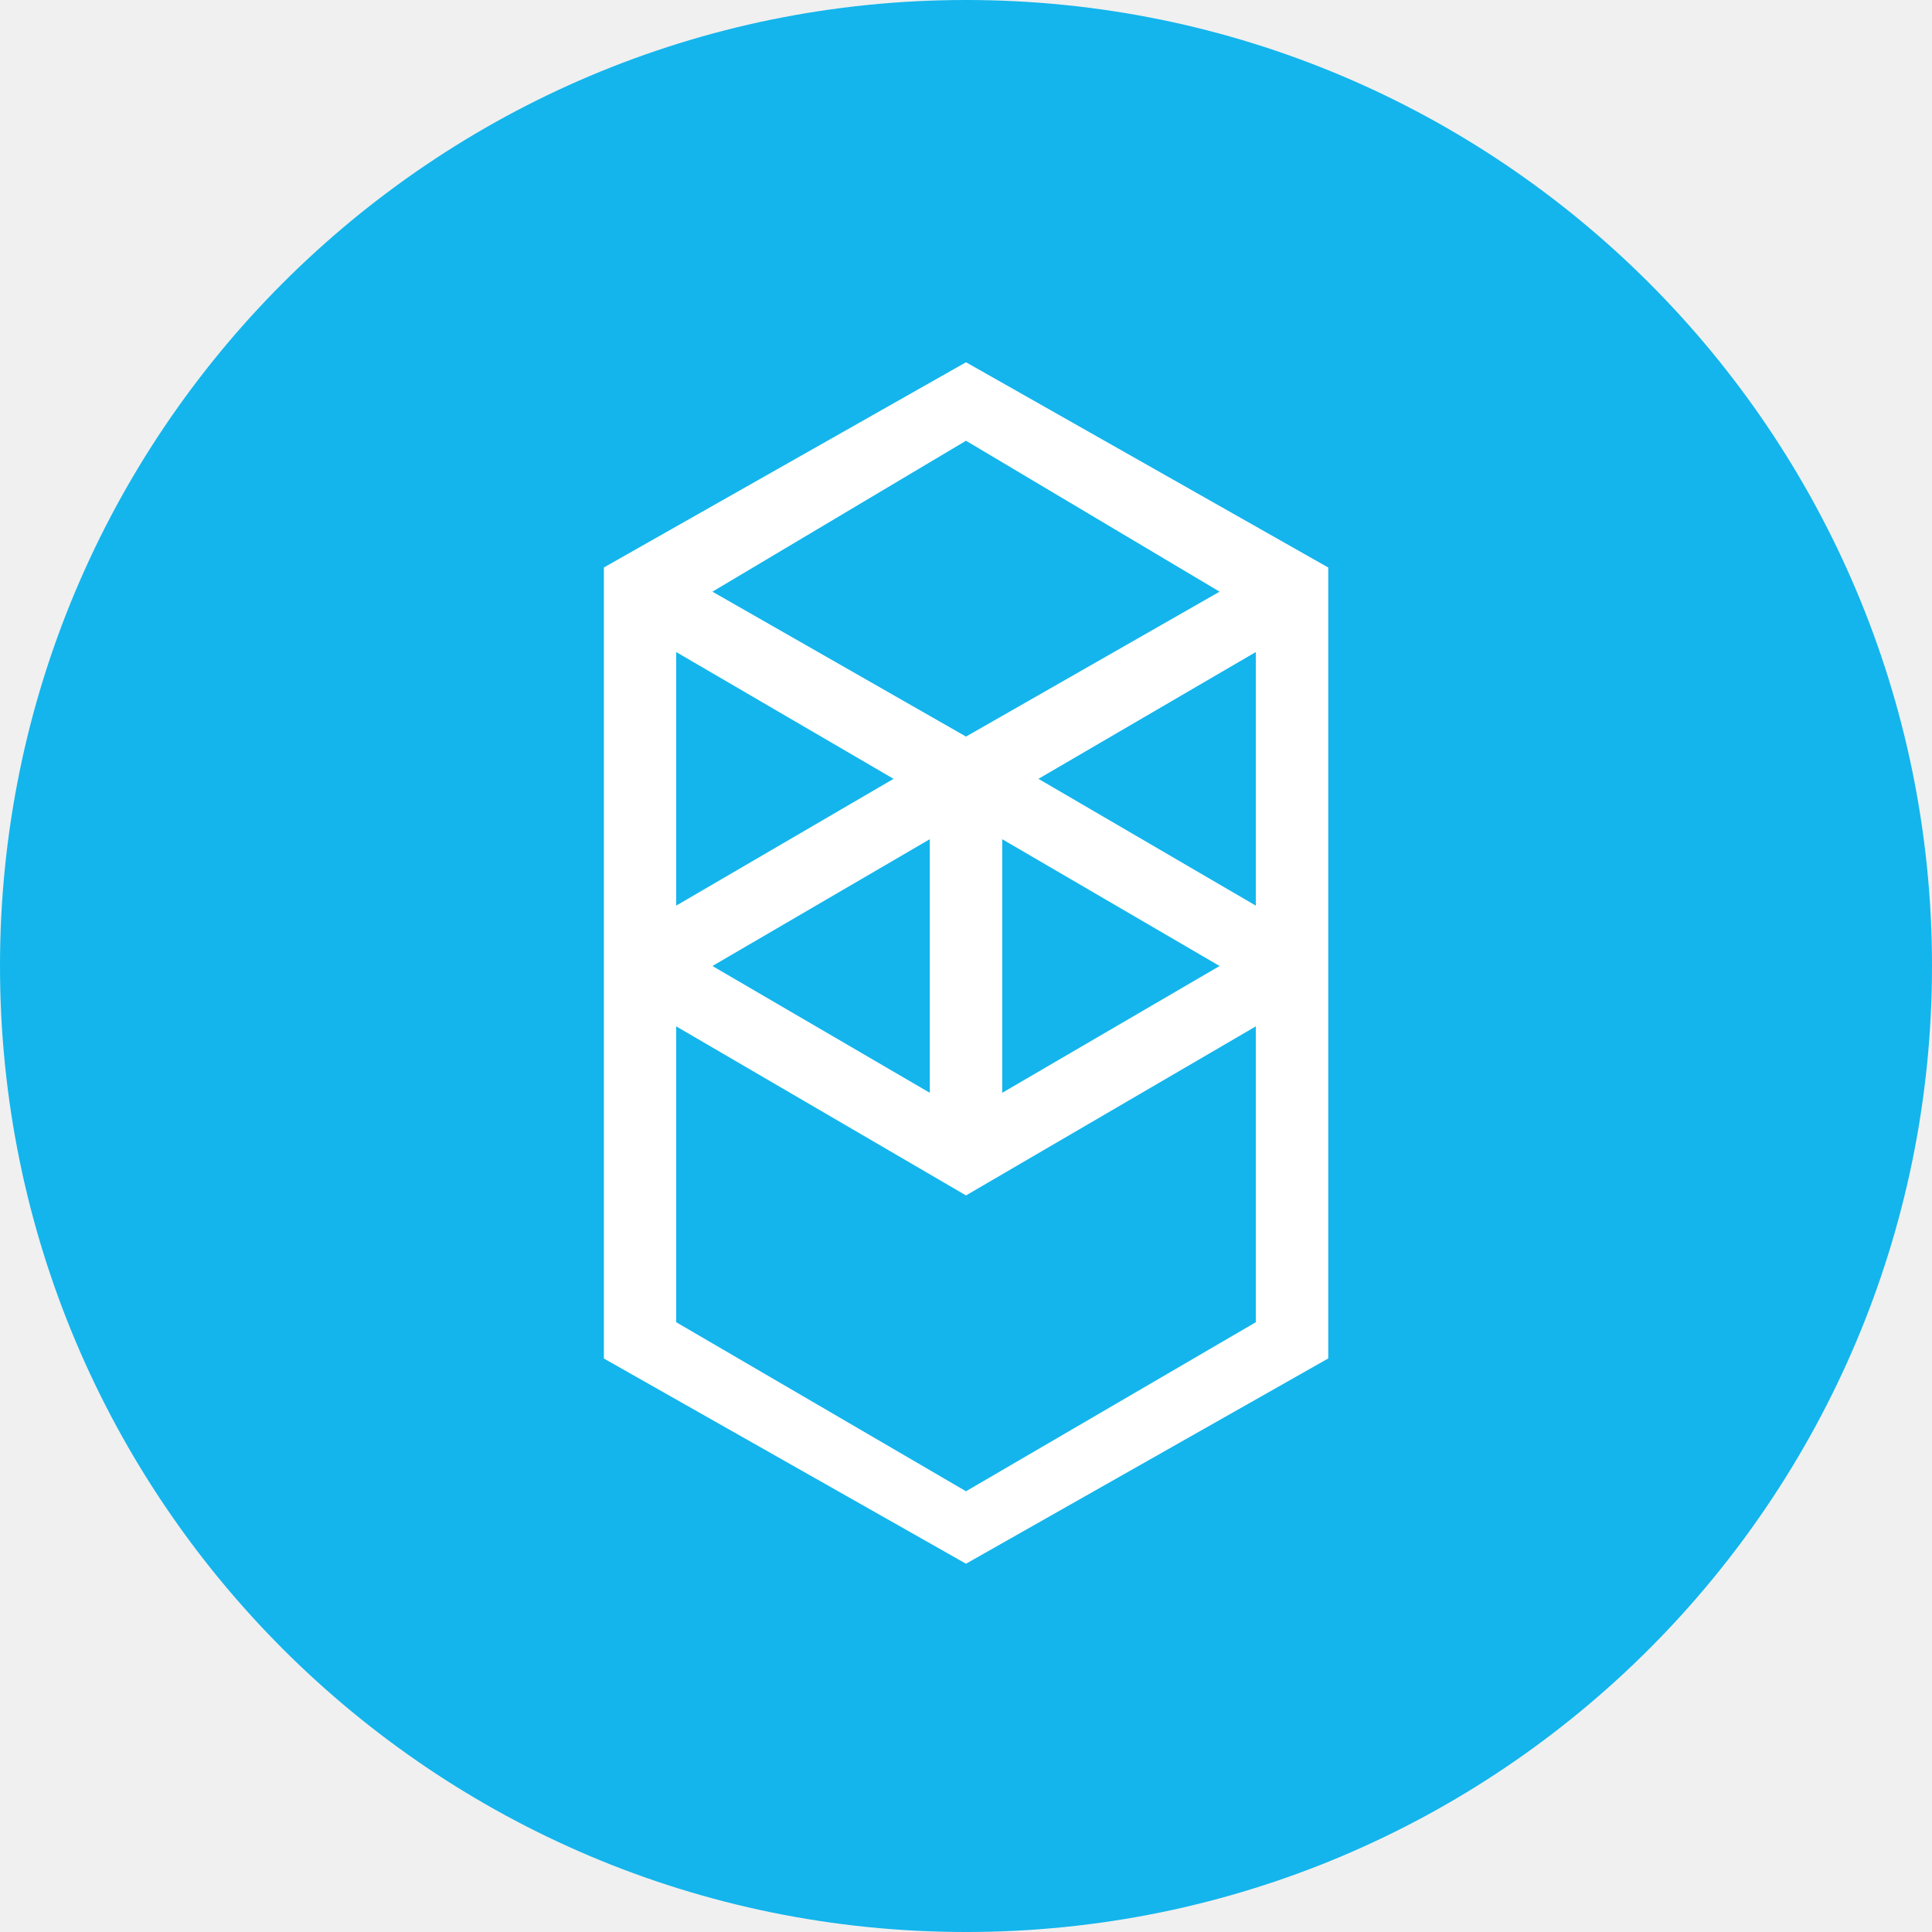
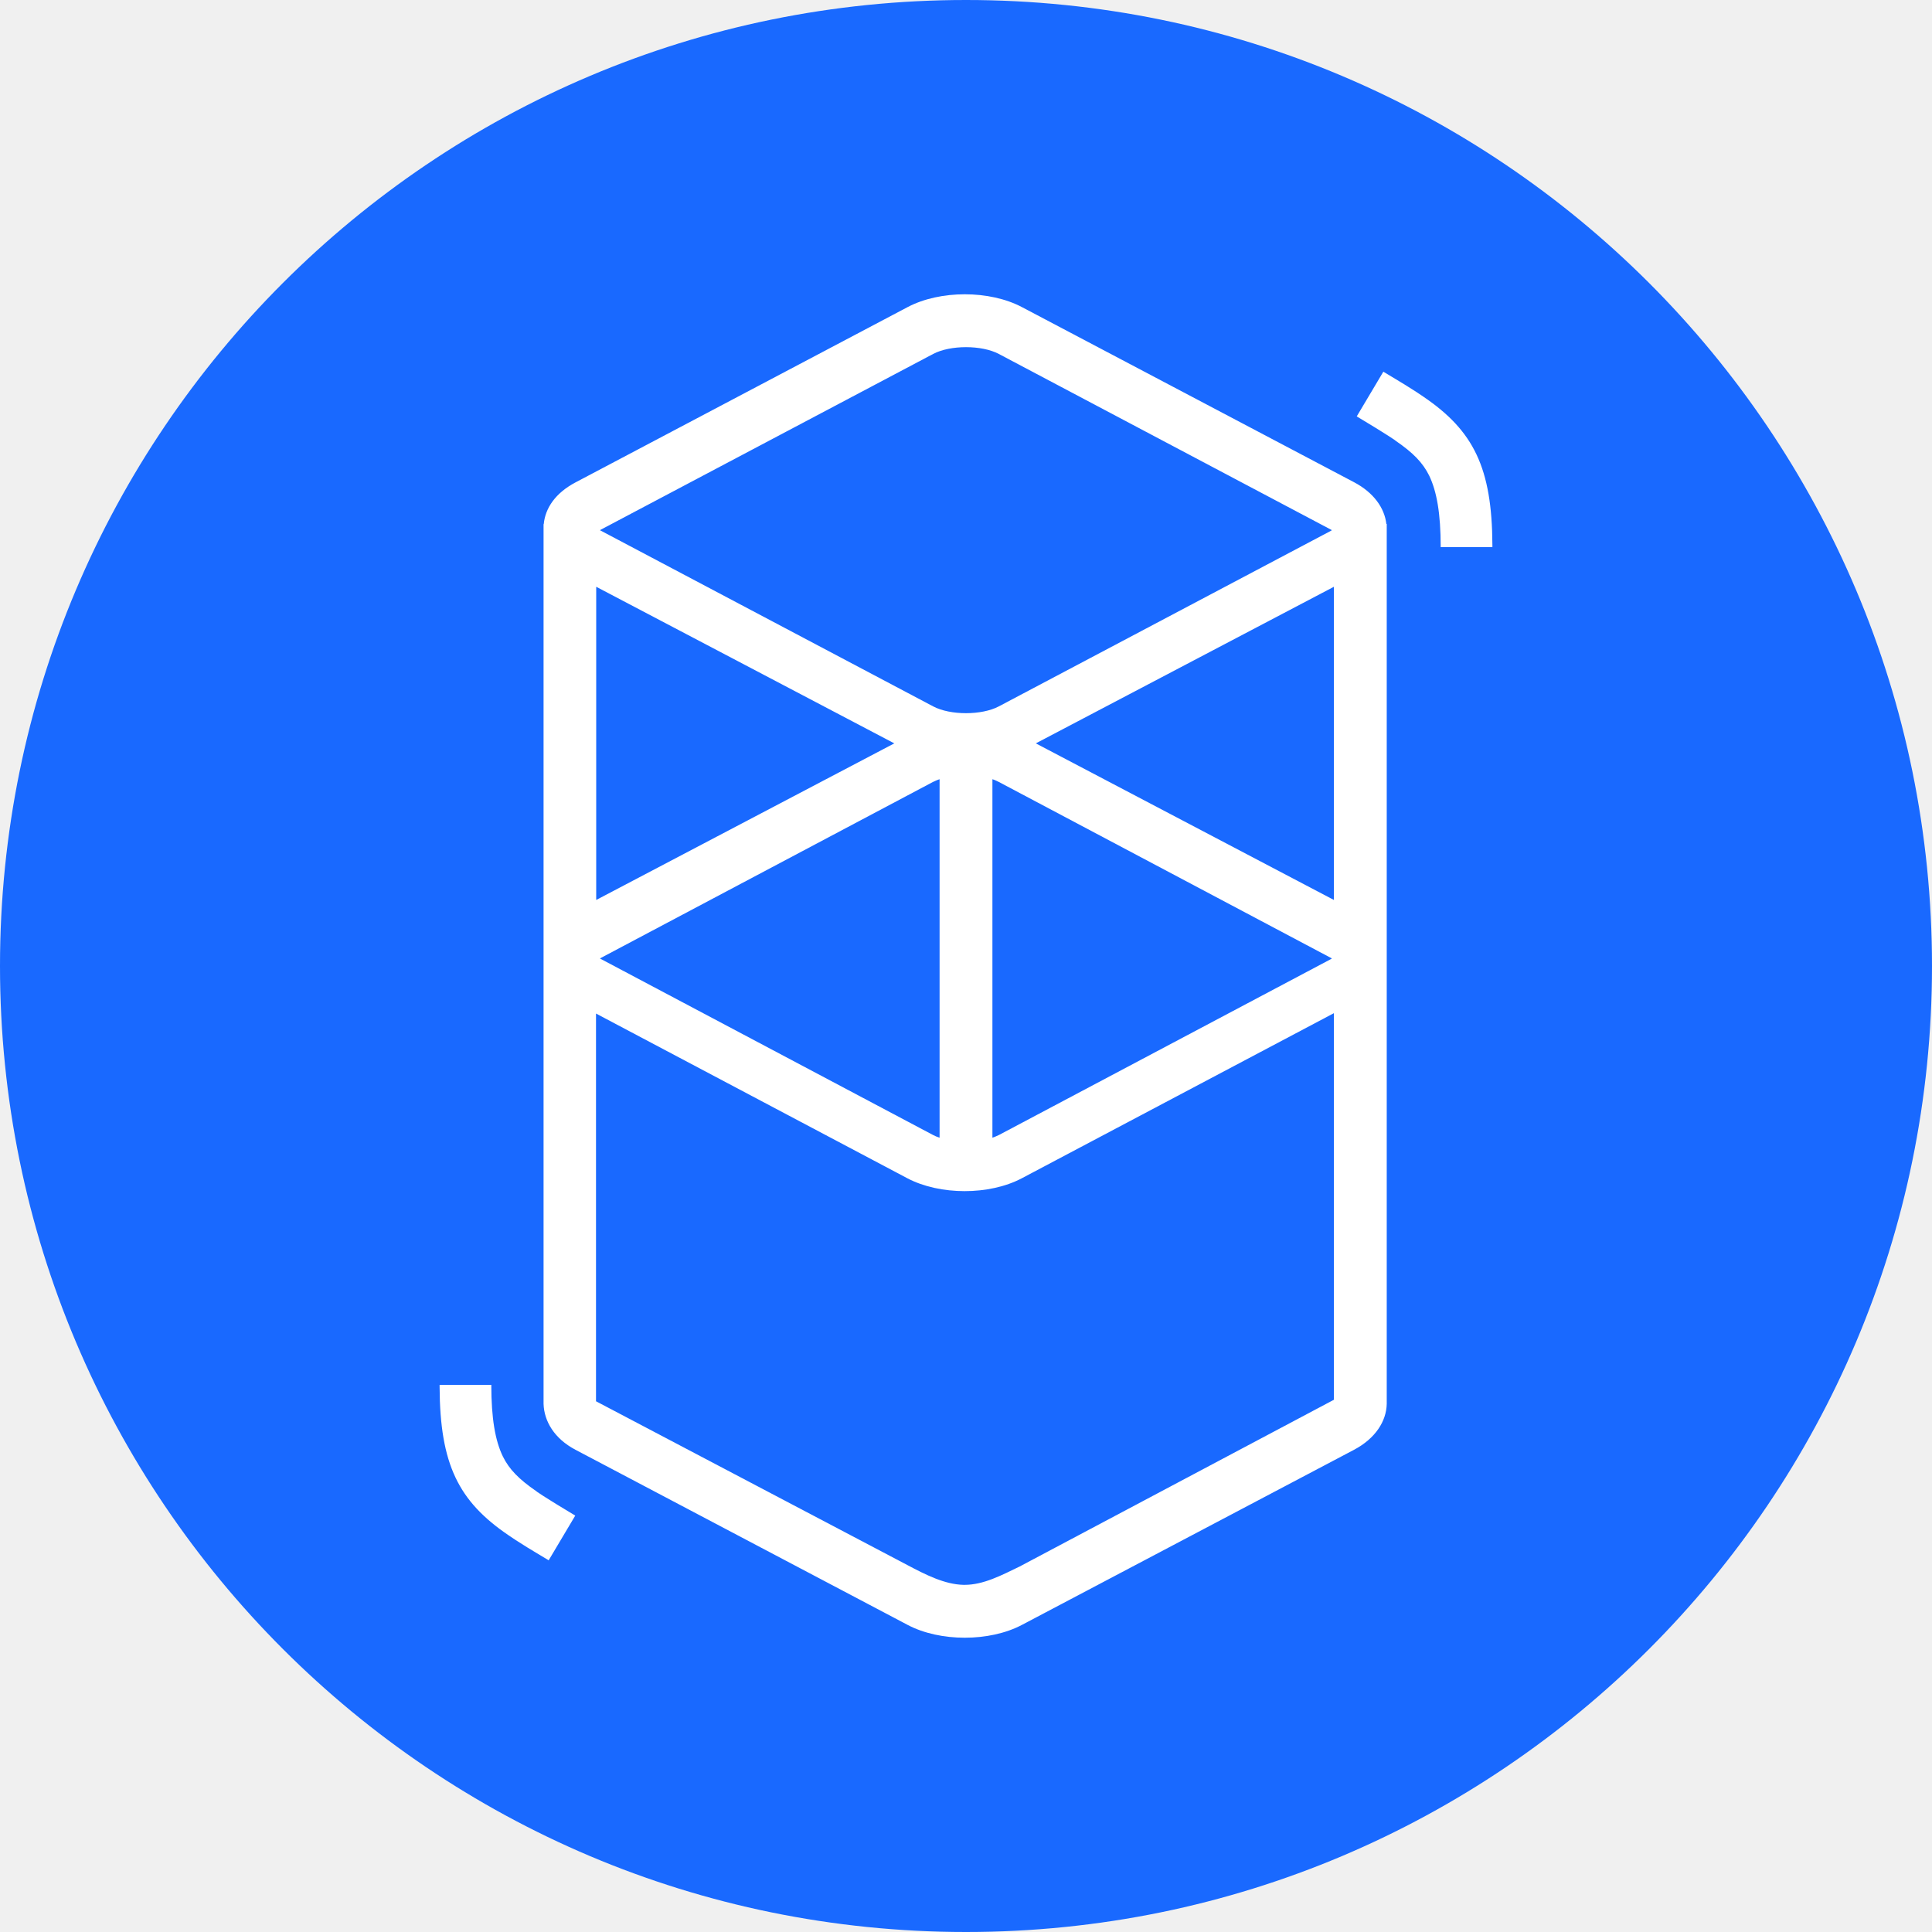
- <svg xmlns="http://www.w3.org/2000/svg" viewBox="0 0 32 32">
-   <defs>
-     <mask id="fantom_svg__a" width="93.1" height="20" x="10" y="6" maskUnits="userSpaceOnUse">
-       <path fill="#fff" fill-rule="evenodd" d="M10 6h93.1v20H10Z" />
-     </mask>
-   </defs>
-   <circle cx="16" cy="16" r="16" fill="#13b5ec" />
-   <g mask="url(#fantom_svg__a)">
-     <path fill="#fff" fill-rule="evenodd" d="m17.2 12.9 3.6-2.1V15Zm3.6 9L16 24.7l-4.8-2.8V17l4.8 2.8 4.8-2.8Zm-9.6-11.1 3.6 2.1-3.6 2.1Zm5.4 3.1 3.6 2.1-3.6 2.1Zm-1.2 4.2L11.8 16l3.6-2.1Zm4.8-8.3L16 12.2l-4.2-2.4L16 7.3ZM10 9.4v13.1l6 3.4 6-3.4V9.4L16 6Z" />
-   </g>
+ <svg xmlns="http://www.w3.org/2000/svg" viewBox="0 0 1024 1024">
+   <circle cx="512" cy="512" r="512" fill="#1969ff" fill-rule="evenodd" clip-rule="evenodd" />
+   <path fill="#fff" d="M481 162.8c17.2-9.1 43.5-9.1 60.7 0l176 92.8c10.4 5.5 16.1 13.6 17.1 22.1h.2v466.4c-.2 9.2-6 18.3-17.3 24.3l-176 92.8c-17.2 9.1-43.5 9.1-60.7 0l-176-92.8c-11.2-5.9-16.6-15.1-16.9-24.3V277.8h.1c.8-8.5 6.2-16.5 16.8-22.1zM707 537l-165.4 87.5c-17.2 9.1-43.4 9.1-60.7 0l-165-87.3v205.5l165 86.8c9.8 5.2 19.9 10.3 29.8 10.5h.6c9.9 0 19.4-5 29.1-9.7L707 741.9zM260.4 734c0 17.9 2.1 29.6 6.1 37.9 3.4 6.9 8.5 12.1 17.8 18.5l.5.4c2 1.4 4.3 2.8 7 4.5l3.2 2 9.9 6-14.1 23.7-11.1-6.7-1.9-1.2c-3.2-2-5.9-3.7-8.3-5.4-26.5-18-36.3-37.6-36.5-78.5V734zM498 413c-1.3.4-2.5 1-3.6 1.5l-175.7 93.1c-.2.1-.4.2-.5.3l-.2.1.3.2.4.2 175.7 93.1q1.65.9 3.6 1.5zm28 0v190c1.3-.4 2.5-1 3.6-1.5l175.7-93.1c.2-.1.4-.2.5-.3l.1-.1-.3-.2-.4-.2-175.7-93.1c-1-.5-2.2-1.1-3.5-1.5m181-102-158 83 158 83zm-391 0v166l158-83zm213.4-123.4c-9.1-4.8-25.7-4.8-34.8 0l-175.9 93c-.2.1-.4.2-.5.3l-.2.1.3.2.4.2 175.9 93c9.1 4.8 25.7 4.8 34.8 0l175.9-93c.2-.1.4-.2.5-.3l.1-.1-.3-.2-.4-.2zm203.8 9.4 11.1 6.7 1.9 1.2c3.2 2 5.9 3.7 8.3 5.4 26.5 18 36.3 37.6 36.5 78.5v1.2h-27.4c0-17.9-2.1-29.6-6.1-37.9-3.4-6.9-8.5-12.1-17.8-18.5l-.5-.4c-2-1.4-4.3-2.8-7-4.5l-3.2-2-9.9-6z" />
</svg>
